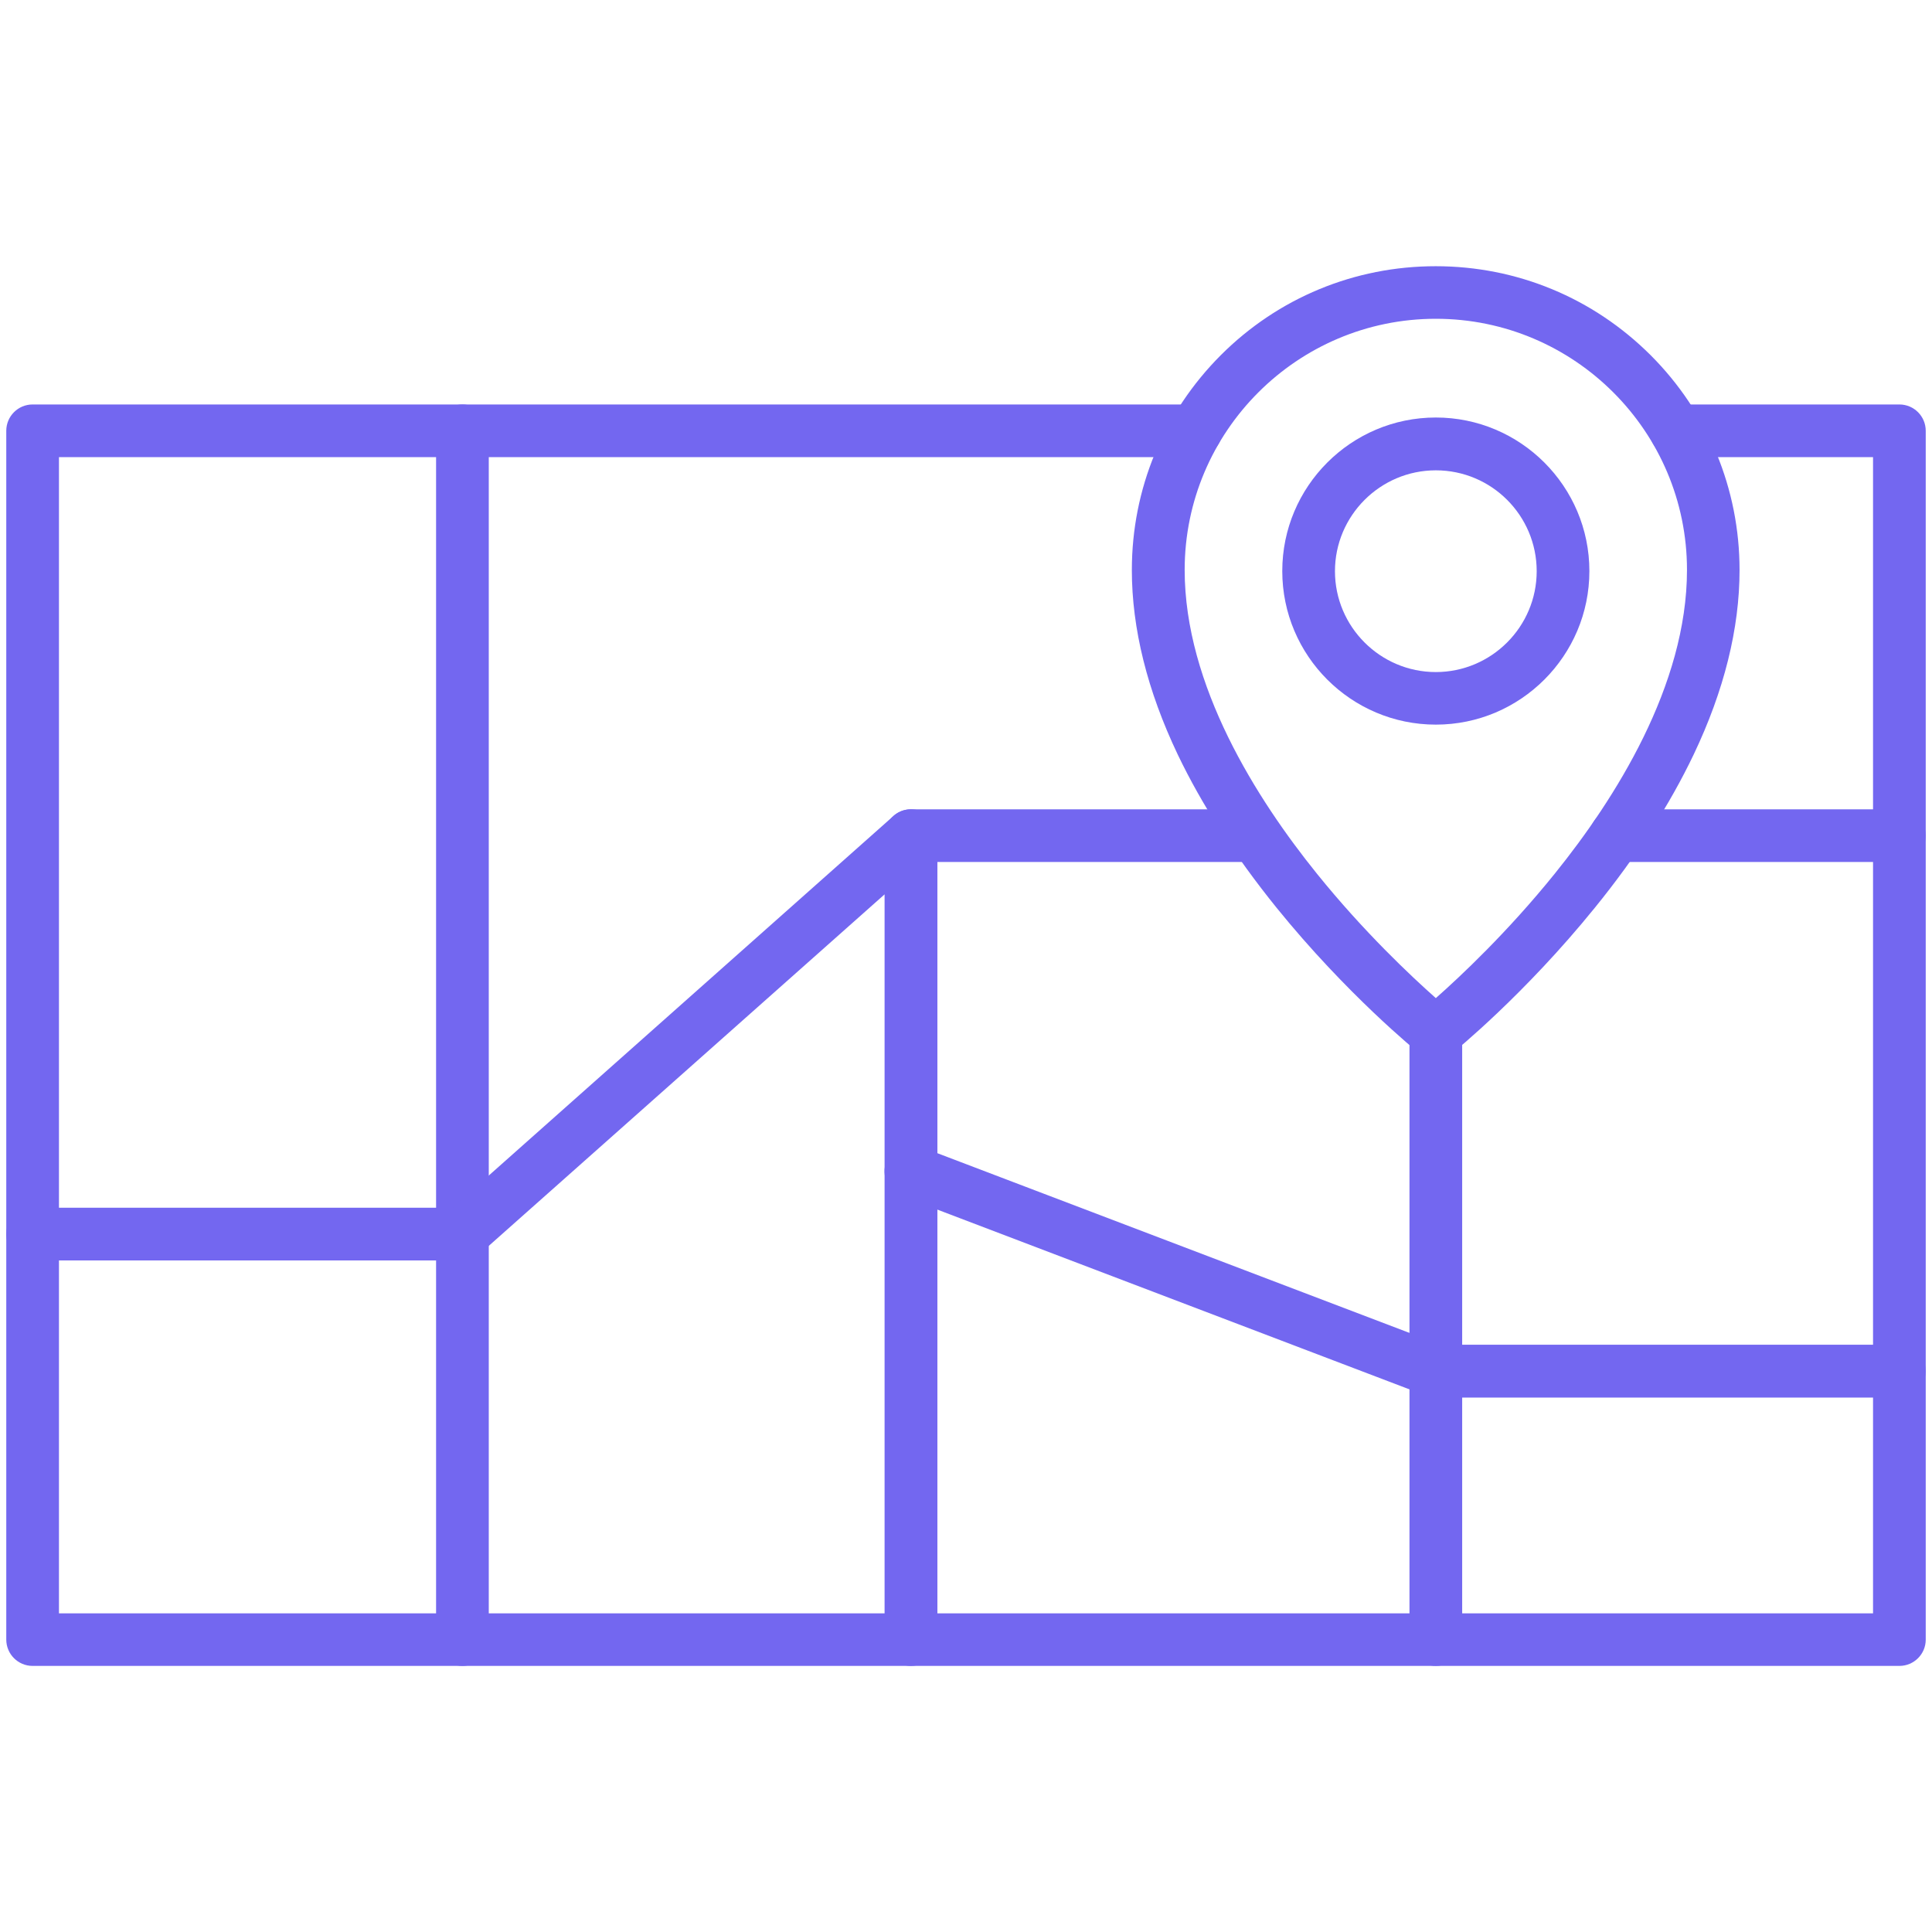
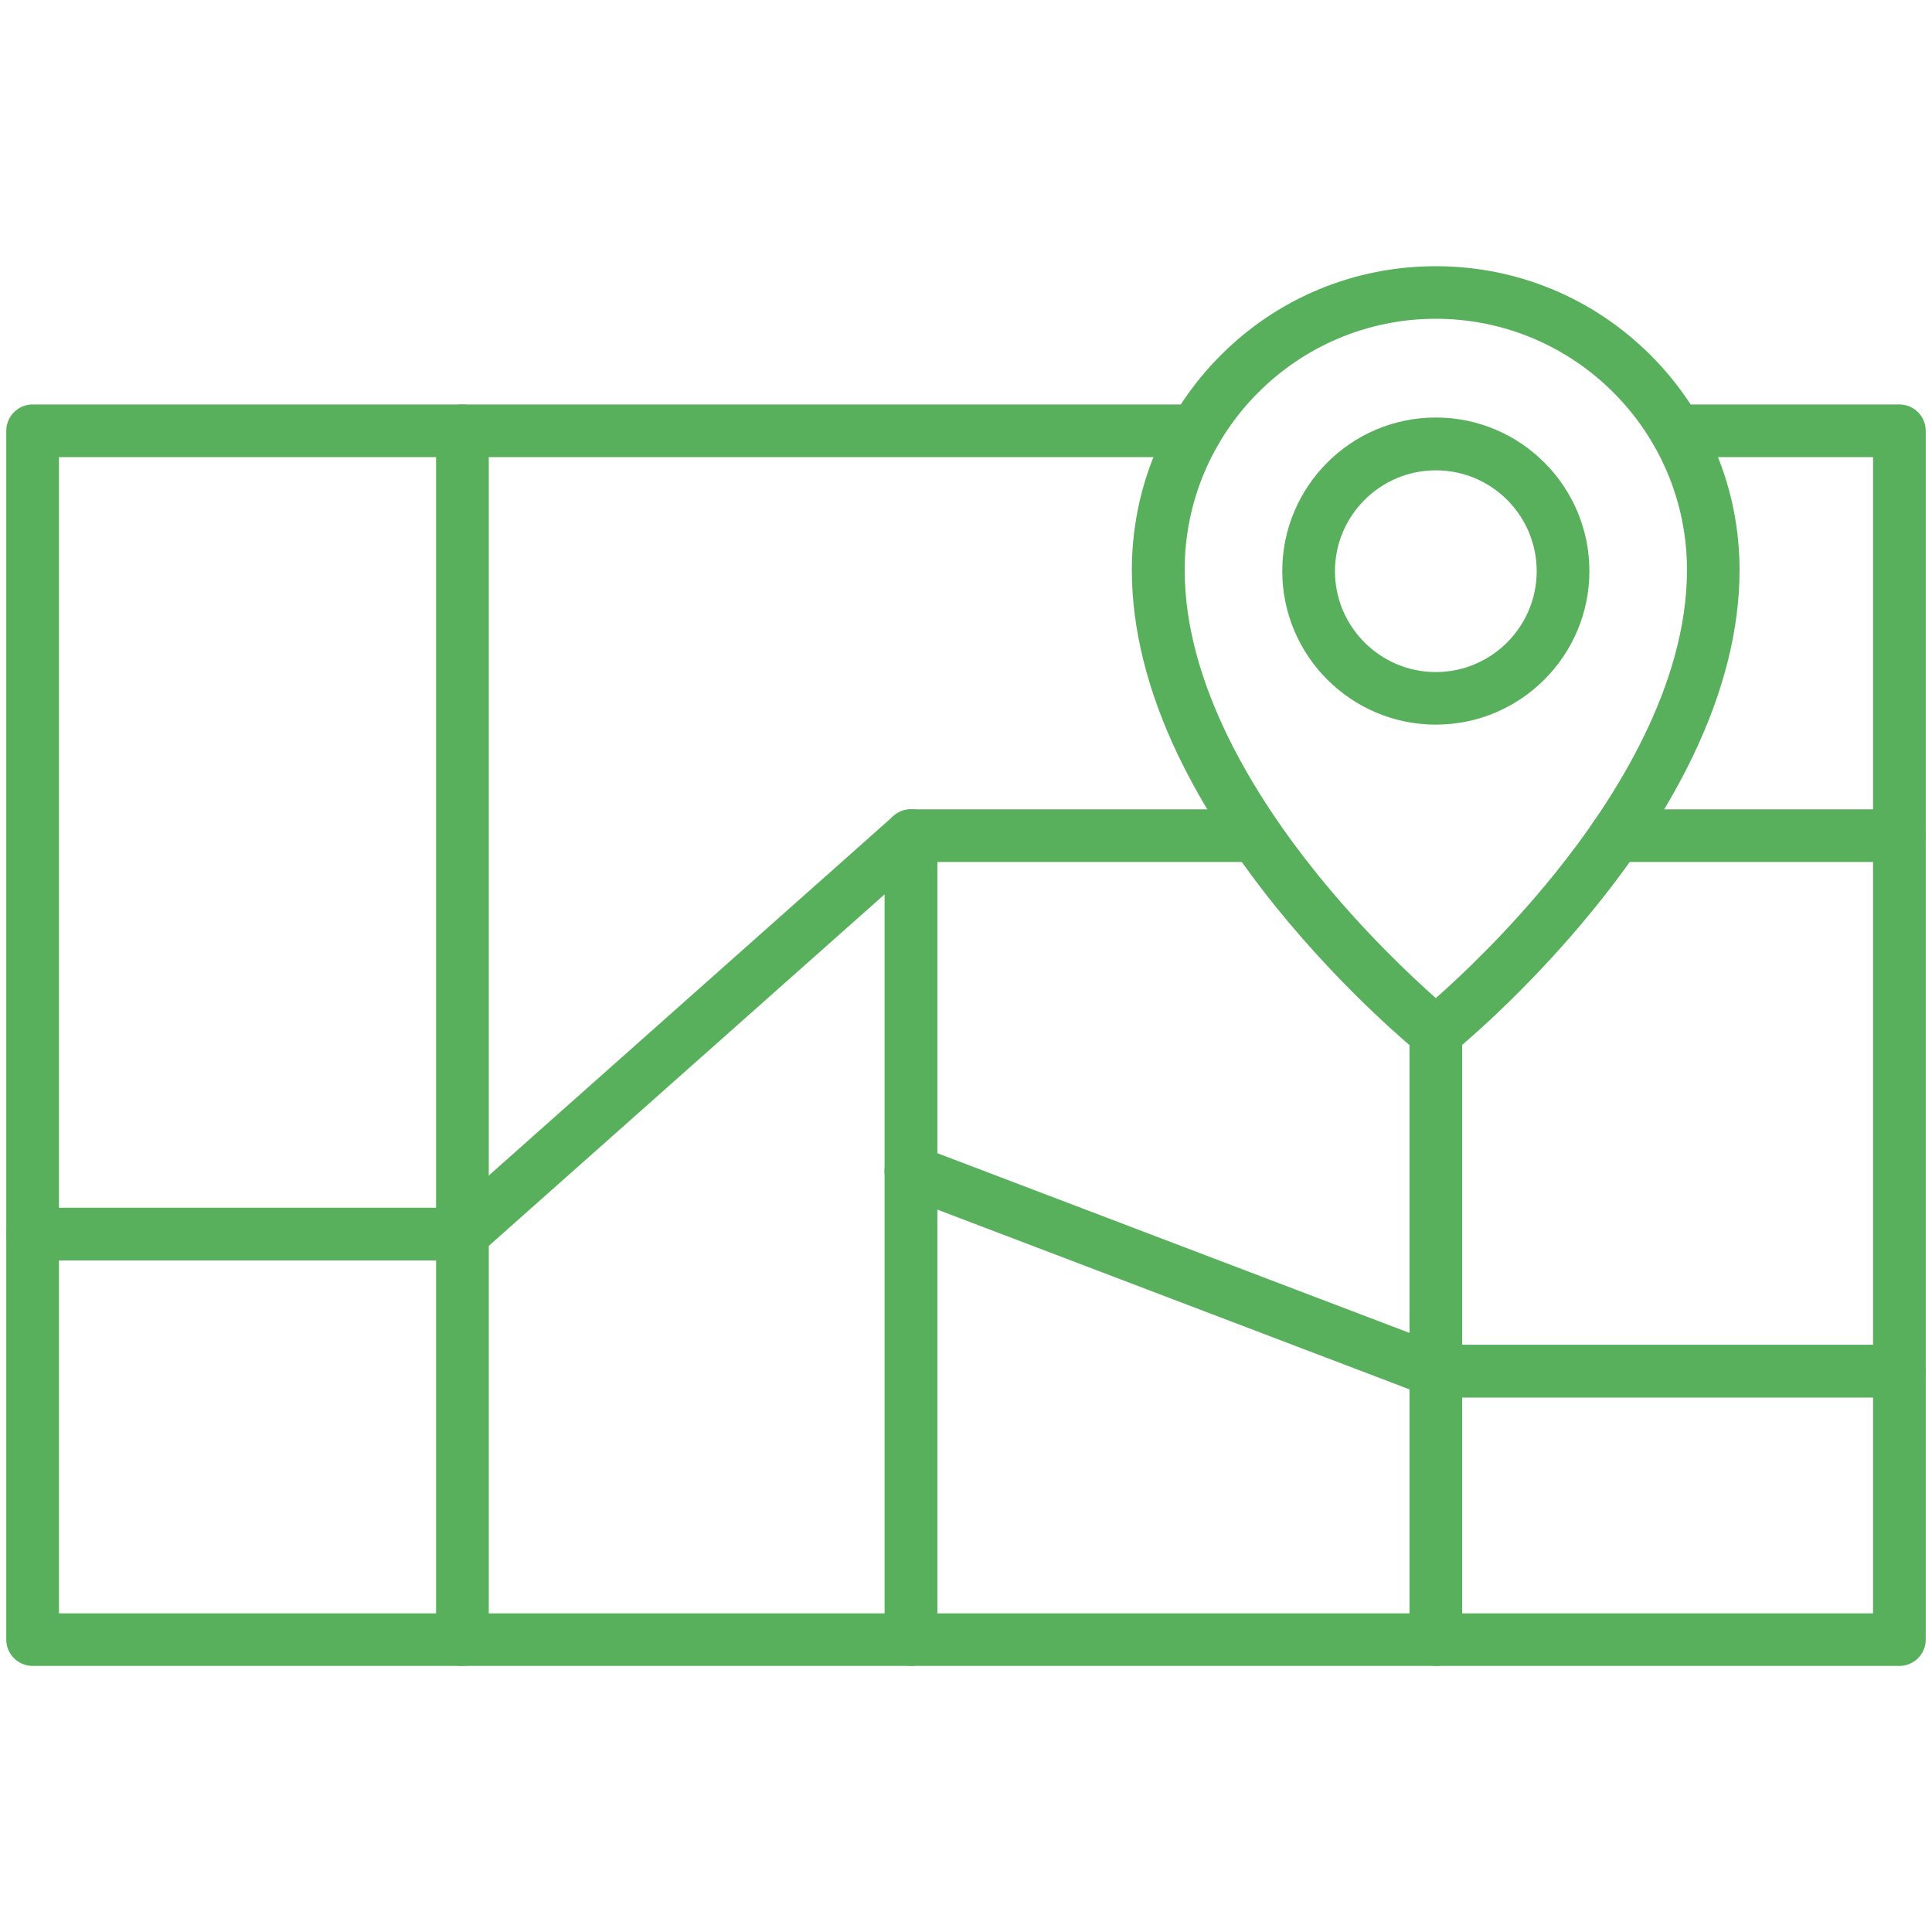
<svg xmlns="http://www.w3.org/2000/svg" version="1.1" width="512" height="512" x="0" y="0" viewBox="0 0 1540 1540" style="enable-background:new 0 0 512 512" xml:space="preserve" class="">
  <g>
-     <path d="M1514 1327.9H26c-11.6 0-21-9.4-21-21V343.4c0-11.6 9.4-21 21-21h927.1c11.6 0 21 9.4 21 21s-9.4 21-21 21H47V1286h1446V364.4h-157c-11.6 0-21-9.4-21-21s9.4-21 21-21h178c11.6 0 21 9.4 21 21V1307c0 11.5-9.4 20.9-21 20.9z" fill="#7367F0" opacity="1" data-original="#000000" />
-     <path d="M368.6 1327.9c-11.6 0-21-9.4-21-21V343.4c0-11.6 9.4-21 21-21s21 9.4 21 21V1307c0 11.5-9.4 20.9-21 20.9zM1514 687.1h-225.9c-11.6 0-21-9.4-21-21s9.4-21 21-21H1514c11.6 0 21 9.4 21 21s-9.4 21-21 21zM993.3 687.1H726.1c-11.6 0-21-9.4-21-21s9.4-21 21-21h267.1c11.6 0 21 9.4 21 21s-9.3 21-20.9 21z" fill="#7367F0" opacity="1" data-original="#000000" />
-     <path d="M726.1 1327.9c-11.6 0-21-9.4-21-21v-594L382.5 999.4c-3.8 3.4-8.8 5.3-13.9 5.3H26c-11.6 0-21-9.4-21-21s9.4-21 21-21h334.7l351.5-312.3c6.2-5.5 15-6.8 22.6-3.5 7.5 3.4 12.4 10.9 12.4 19.2v640.8c-.1 11.6-9.5 21-21.1 21z" fill="#7367F0" opacity="1" data-original="#000000" />
-     <path d="M1514 1114h-369.5c-2.6 0-5.1-.5-7.5-1.4L718.6 953.3c-10.8-4.1-16.3-16.3-12.2-27.1s16.3-16.3 27.1-12.2l414.8 157.9H1514c11.6 0 21 9.4 21 21s-9.4 21.1-21 21.1zM1144.5 844.2c-4.7 0-9.3-1.5-13.2-4.6-2.3-1.9-57.7-46.8-113.8-116.1-33.1-41-59.6-82.1-78.7-122-24.3-51-36.6-100.5-36.6-147.1 0-64.7 25.2-125.5 70.9-171.3 45.7-45.7 106.6-70.9 171.3-70.9s125.5 25.2 171.3 70.9c45.7 45.7 70.9 106.6 70.9 171.3 0 46.6-12.3 96.1-36.6 147.1-19.1 40-45.5 81.1-78.7 122-56.1 69.3-111.4 114.2-113.8 116.1-3.6 3-8.3 4.6-13 4.6zm0-590.1c-110.4 0-200.2 89.8-200.2 200.2 0 92.1 57.3 182.5 105.4 242.1 37.5 46.5 75.4 82 94.8 99.2 19.4-17.1 57.3-52.7 94.8-99.2 48.1-59.6 105.4-150 105.4-242.1 0-110.4-89.8-200.2-200.2-200.2z" fill="#7367F0" opacity="1" data-original="#000000" />
-     <path d="M1144.5 577.6c-67.5 0-122.4-54.9-122.4-122.4s54.9-122.4 122.4-122.4 122.4 54.9 122.4 122.4-54.9 122.4-122.4 122.4zm0-202.7c-44.3 0-80.4 36.1-80.4 80.4s36.1 80.4 80.4 80.4 80.4-36.1 80.4-80.4c0-44.4-36-80.4-80.4-80.4zM1144.5 802.2c-11.6 0-21 9.4-21 21v483.7c0 11.6 9.4 21 21 21s21-9.4 21-21V823.2c0-11.6-9.4-21-21-21z" fill="#7367F0" opacity="1" data-original="#000000" />
+     <path d="M1514 1327.9H26c-11.6 0-21-9.4-21-21V343.4c0-11.6 9.4-21 21-21h927.1c11.6 0 21 9.4 21 21s-9.4 21-21 21H47V1286h1446V364.4h-157c-11.6 0-21-9.4-21-21s9.4-21 21-21h178c11.6 0 21 9.4 21 21V1307c0 11.5-9.4 20.9-21 20.9z" fill="#58b05c" opacity="1" data-original="#000000" />
+     <path d="M368.6 1327.9c-11.6 0-21-9.4-21-21V343.4c0-11.6 9.4-21 21-21s21 9.4 21 21V1307c0 11.5-9.4 20.9-21 20.9zM1514 687.1h-225.9c-11.6 0-21-9.4-21-21s9.4-21 21-21H1514c11.6 0 21 9.4 21 21s-9.4 21-21 21zM993.3 687.1H726.1c-11.6 0-21-9.4-21-21s9.4-21 21-21h267.1c11.6 0 21 9.4 21 21s-9.3 21-20.9 21z" fill="#58b05c" opacity="1" data-original="#000000" />
+     <path d="M726.1 1327.9c-11.6 0-21-9.4-21-21v-594L382.5 999.4c-3.8 3.4-8.8 5.3-13.9 5.3H26c-11.6 0-21-9.4-21-21s9.4-21 21-21h334.7l351.5-312.3c6.2-5.5 15-6.8 22.6-3.5 7.5 3.4 12.4 10.9 12.4 19.2v640.8c-.1 11.6-9.5 21-21.1 21z" fill="#58b05c" opacity="1" data-original="#000000" />
+     <path d="M1514 1114h-369.5c-2.6 0-5.1-.5-7.5-1.4L718.6 953.3c-10.8-4.1-16.3-16.3-12.2-27.1s16.3-16.3 27.1-12.2l414.8 157.9H1514c11.6 0 21 9.4 21 21s-9.4 21.1-21 21.1zM1144.5 844.2c-4.7 0-9.3-1.5-13.2-4.6-2.3-1.9-57.7-46.8-113.8-116.1-33.1-41-59.6-82.1-78.7-122-24.3-51-36.6-100.5-36.6-147.1 0-64.7 25.2-125.5 70.9-171.3 45.7-45.7 106.6-70.9 171.3-70.9s125.5 25.2 171.3 70.9c45.7 45.7 70.9 106.6 70.9 171.3 0 46.6-12.3 96.1-36.6 147.1-19.1 40-45.5 81.1-78.7 122-56.1 69.3-111.4 114.2-113.8 116.1-3.6 3-8.3 4.6-13 4.6zm0-590.1c-110.4 0-200.2 89.8-200.2 200.2 0 92.1 57.3 182.5 105.4 242.1 37.5 46.5 75.4 82 94.8 99.2 19.4-17.1 57.3-52.7 94.8-99.2 48.1-59.6 105.4-150 105.4-242.1 0-110.4-89.8-200.2-200.2-200.2z" fill="#58b05c" opacity="1" data-original="#000000" />
+     <path d="M1144.5 577.6c-67.5 0-122.4-54.9-122.4-122.4s54.9-122.4 122.4-122.4 122.4 54.9 122.4 122.4-54.9 122.4-122.4 122.4zm0-202.7c-44.3 0-80.4 36.1-80.4 80.4s36.1 80.4 80.4 80.4 80.4-36.1 80.4-80.4c0-44.4-36-80.4-80.4-80.4zM1144.5 802.2c-11.6 0-21 9.4-21 21v483.7c0 11.6 9.4 21 21 21s21-9.4 21-21V823.2c0-11.6-9.4-21-21-21z" fill="#58b05c" opacity="1" data-original="#000000" />
  </g>
</svg>
